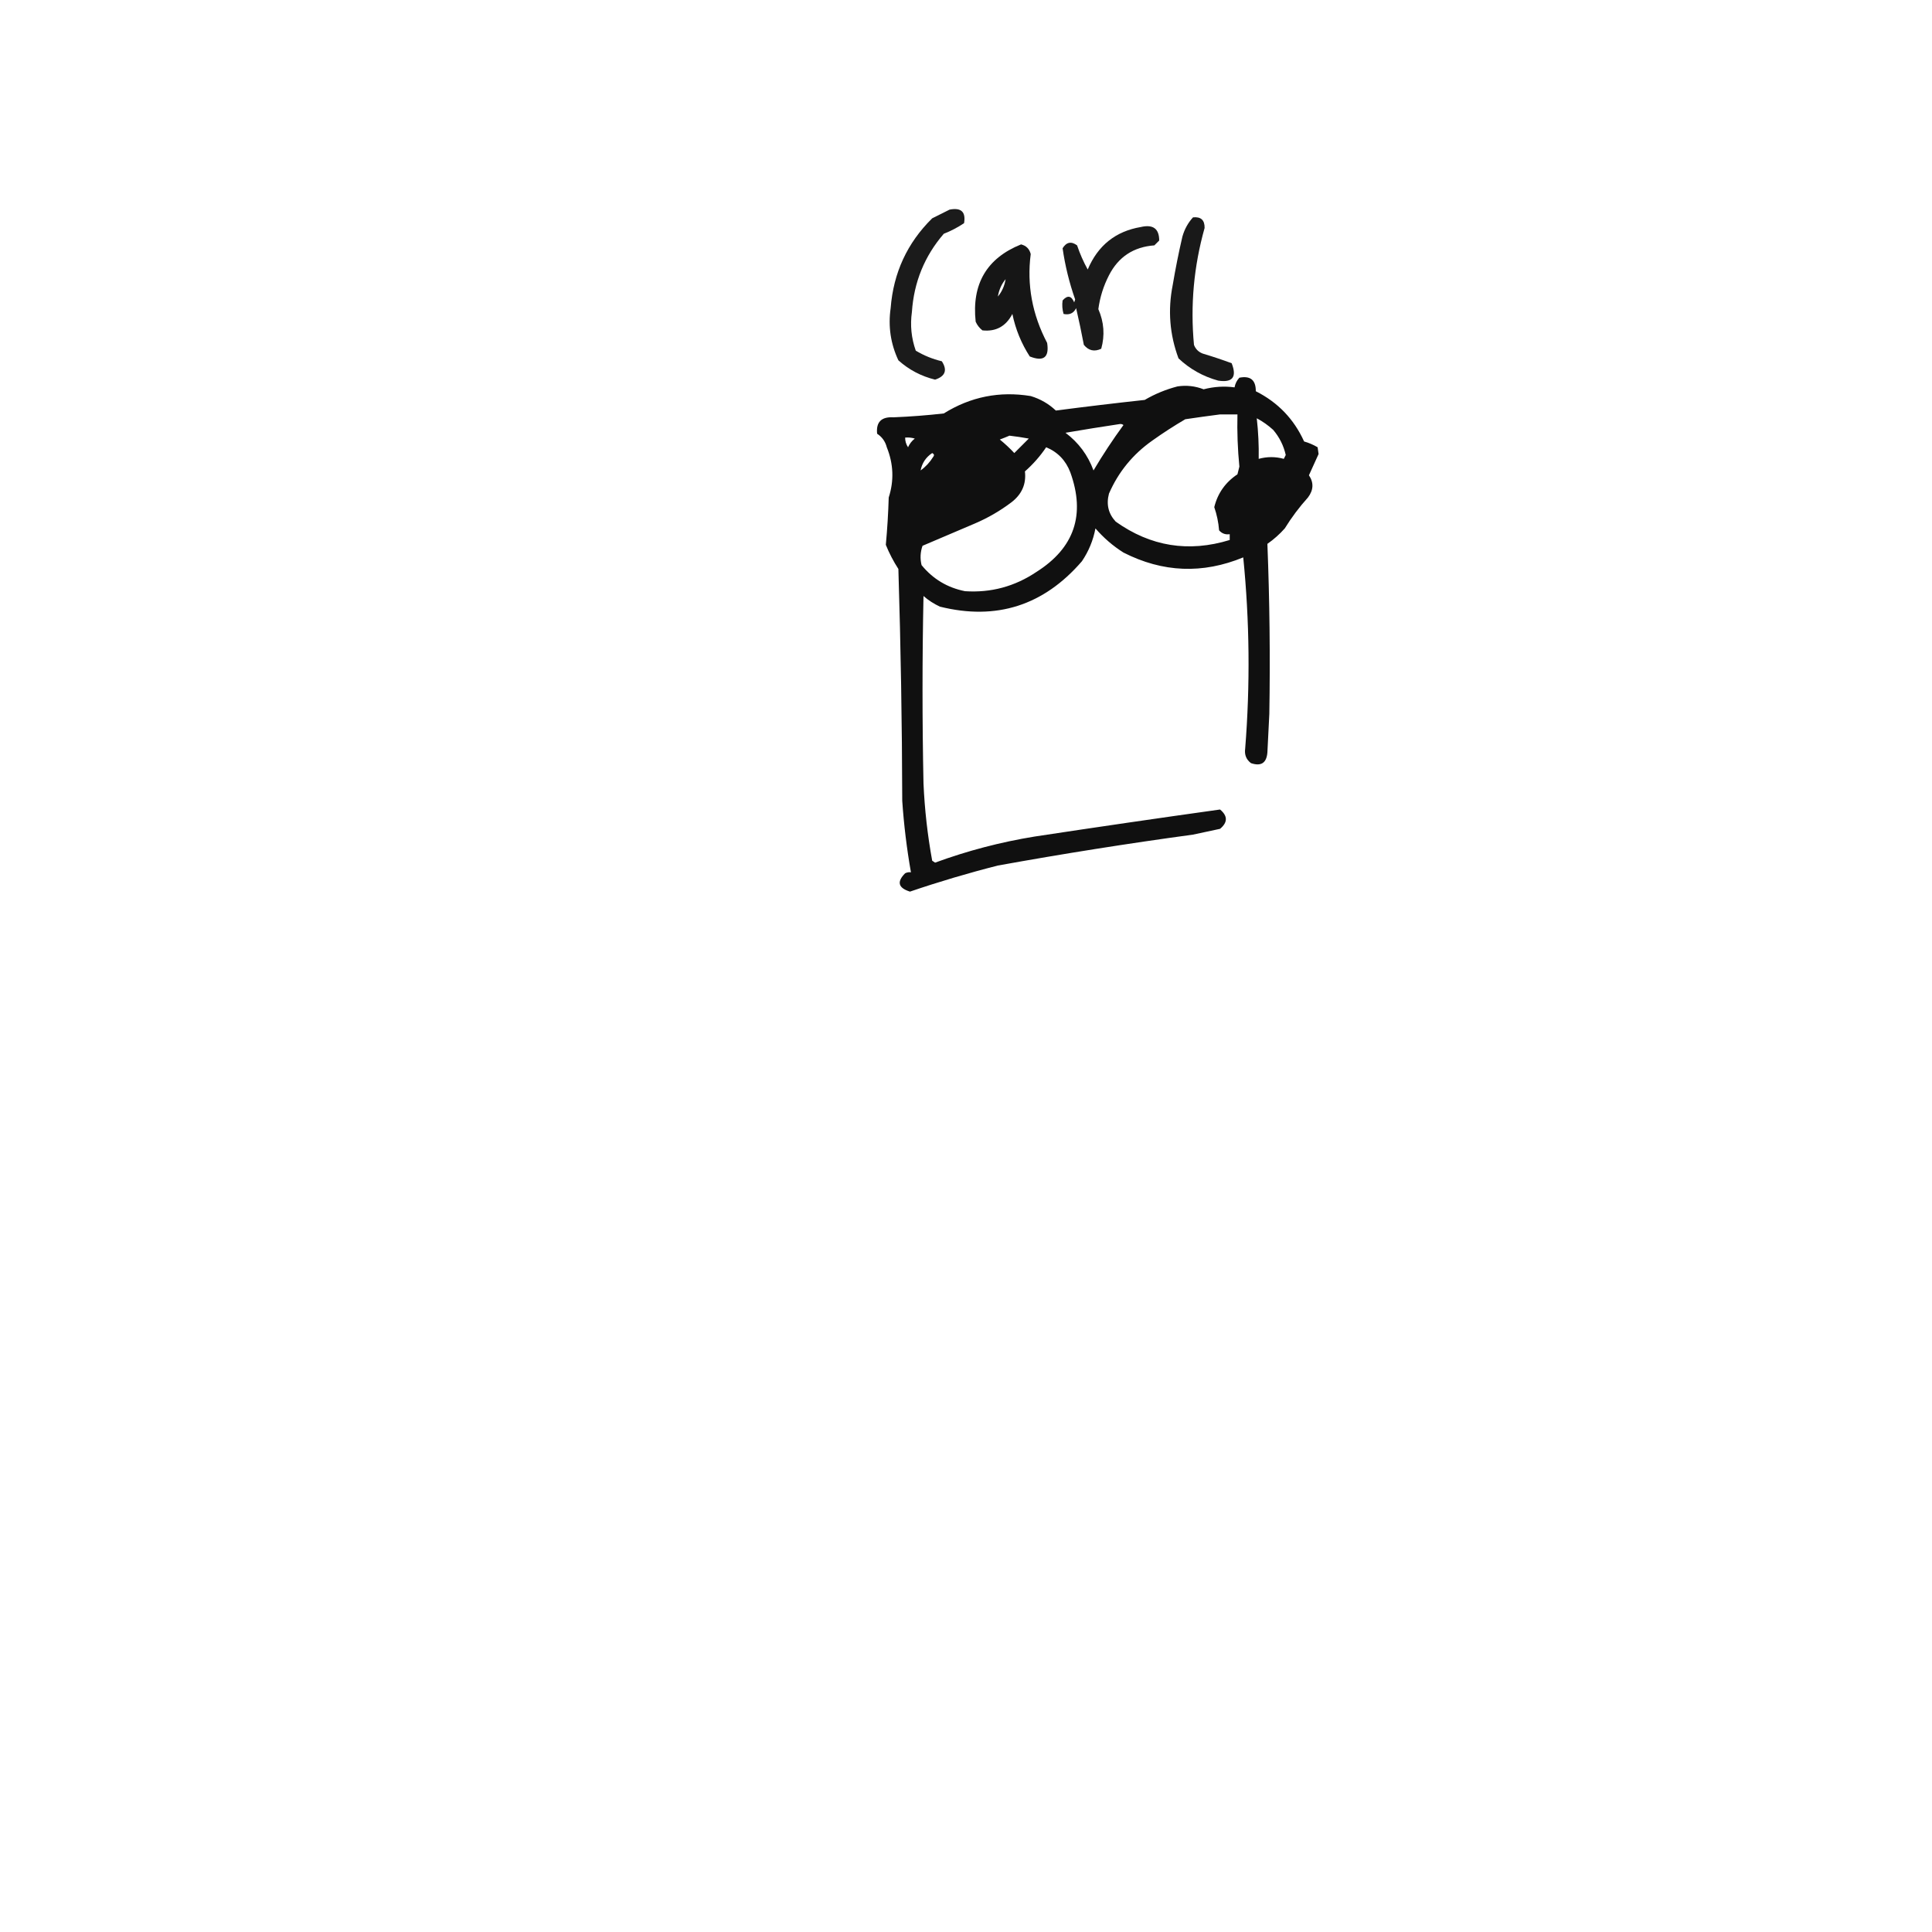
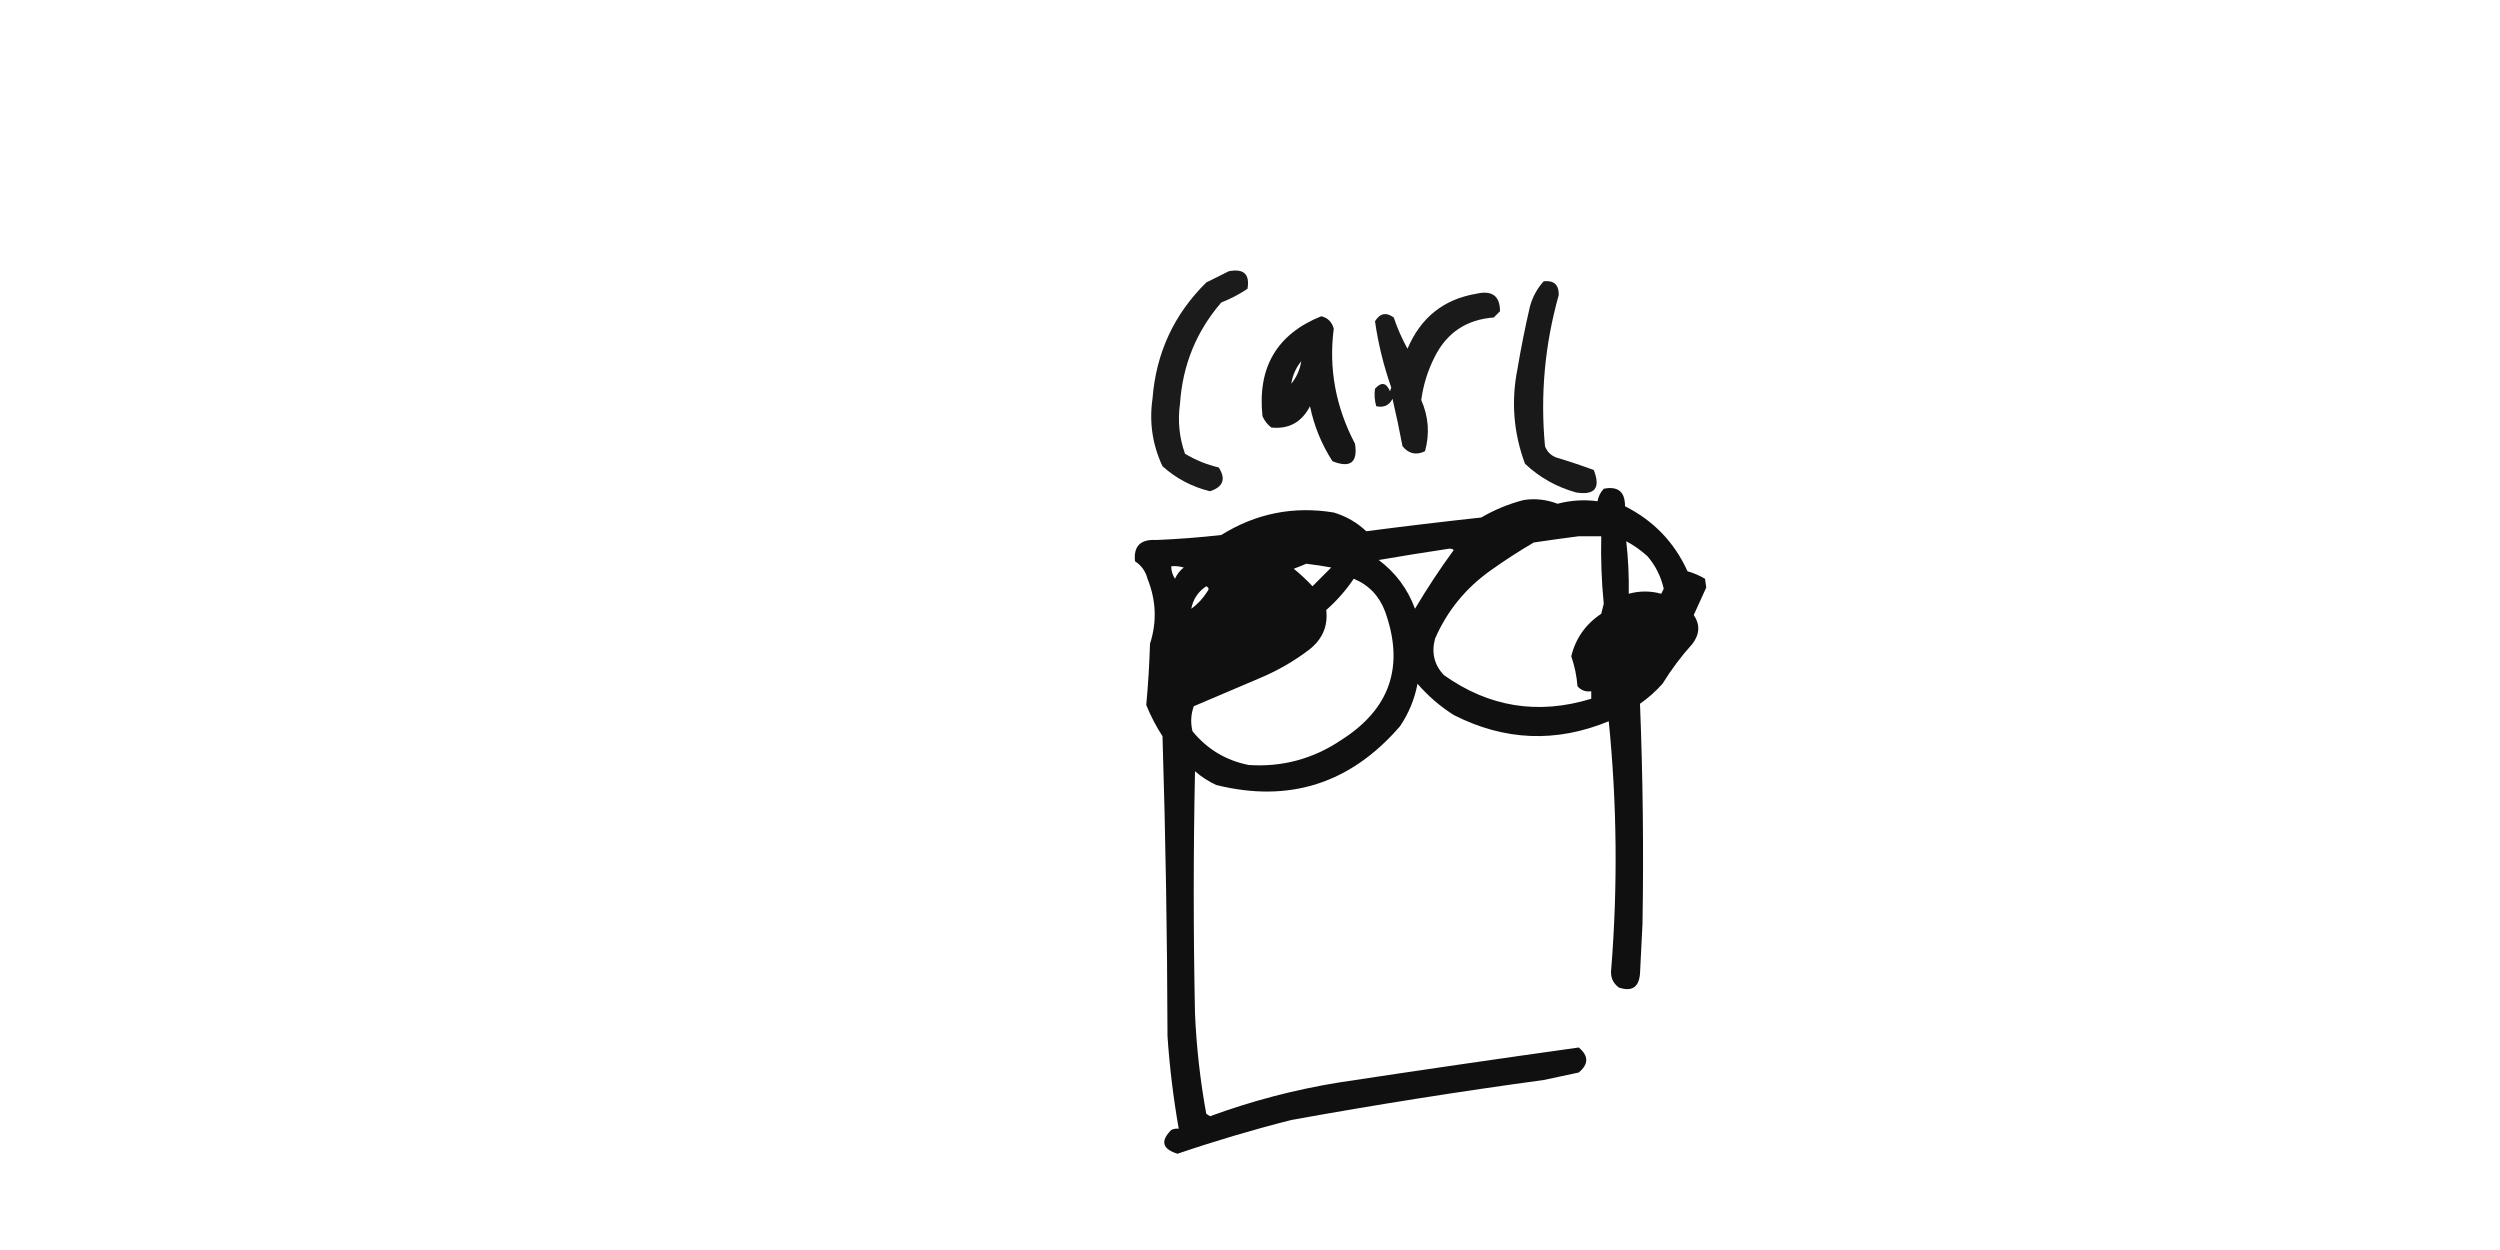
- <svg xmlns="http://www.w3.org/2000/svg" version="1.1" width="1000px" height="1000px" style="shape-rendering:geometricPrecision; text-rendering:geometricPrecision; image-rendering:optimizeQuality; fill-rule:evenodd; clip-rule:evenodd">
+ <svg xmlns="http://www.w3.org/2000/svg" version="1.1" width="1000px" height="500px" style="shape-rendering:geometricPrecision; text-rendering:geometricPrecision; image-rendering:optimizeQuality; fill-rule:evenodd; clip-rule:evenodd">
  <g>
    <path style="opacity:0.894" fill="#000000" d="M 491.5,108.5 C 497.496,107.333 499.996,109.666 499,115.5C 495.732,117.706 492.232,119.539 488.5,121C 478.526,132.569 473.026,146.069 472,161.5C 471.039,168.353 471.706,175.02 474,181.5C 478.172,184.008 482.672,185.842 487.5,187C 490.456,191.599 489.29,194.766 484,196.5C 476.797,194.733 470.464,191.399 465,186.5C 460.981,177.919 459.647,168.919 461,159.5C 462.415,141.218 469.582,125.718 482.5,113C 485.592,111.454 488.592,109.954 491.5,108.5 Z" />
  </g>
  <g>
    <path style="opacity:0.9" fill="#000000" d="M 617.5,112.5 C 621.58,112.081 623.58,113.914 623.5,118C 617.911,137.864 616.078,158.031 618,178.5C 618.833,180.667 620.333,182.167 622.5,183C 627.56,184.514 632.56,186.181 637.5,188C 640.328,195.164 637.995,198.164 630.5,197C 622.679,194.842 615.845,191.008 610,185.5C 605.404,173.168 604.404,160.501 607,147.5C 608.41,139.115 610.077,130.782 612,122.5C 613.086,118.654 614.919,115.32 617.5,112.5 Z" />
  </g>
  <g>
    <path style="opacity:0.898" fill="#000000" d="M 590.5,117.5 C 596.831,116.029 599.998,118.362 600,124.5C 599.167,125.333 598.333,126.167 597.5,127C 586.711,127.804 578.877,132.97 574,142.5C 571.161,148.018 569.327,153.851 568.5,160C 571.435,166.727 571.935,173.56 570,180.5C 566.475,182.19 563.475,181.524 561,178.5C 559.789,172.111 558.456,165.778 557,159.5C 555.713,162.145 553.547,163.145 550.5,162.5C 549.833,160.181 549.666,157.847 550,155.5C 552.522,152.674 554.522,153.007 556,156.5C 556.167,156 556.333,155.5 556.5,155C 553.451,146.306 551.285,137.473 550,128.5C 551.99,125.278 554.49,124.778 557.5,127C 558.958,131.334 560.791,135.501 563,139.5C 568.262,127.051 577.429,119.717 590.5,117.5 Z" />
  </g>
  <g>
    <path style="opacity:0.913" fill="#000000" d="M 528.5,126.5 C 531.152,127.152 532.819,128.819 533.5,131.5C 531.438,147.435 534.272,162.768 542,177.5C 543.164,184.995 540.164,187.328 533,184.5C 528.638,177.753 525.638,170.419 524,162.5C 520.657,168.918 515.49,171.751 508.5,171C 506.951,169.786 505.785,168.286 505,166.5C 502.907,146.982 510.74,133.649 528.5,126.5 Z M 520.5,144.5 C 519.958,147.912 518.625,150.912 516.5,153.5C 517.059,150.057 518.393,147.057 520.5,144.5 Z" />
  </g>
  <g>
    <path style="opacity:0.936" fill="#000000" d="M 641.5,195.5 C 647.211,194.38 650.044,196.713 650,202.5C 661.415,208.248 669.749,216.915 675,228.5C 677.454,229.198 679.787,230.198 682,231.5C 682.167,232.667 682.333,233.833 682.5,235C 680.874,238.644 679.208,242.311 677.5,246C 680.072,249.819 679.905,253.652 677,257.5C 672.513,262.476 668.513,267.809 665,273.5C 662.297,276.538 659.297,279.205 656,281.5C 657.159,310.809 657.493,340.142 657,369.5C 656.667,376.167 656.333,382.833 656,389.5C 655.555,394.938 652.721,396.771 647.5,395C 645.051,393.137 644.051,390.637 644.5,387.5C 647.129,354.441 646.796,321.441 643.5,288.5C 622.472,297.176 601.806,296.343 581.5,286C 576.077,282.581 571.244,278.415 567,273.5C 565.837,279.657 563.504,285.324 560,290.5C 540.215,313.43 515.715,321.263 486.5,314C 483.397,312.561 480.564,310.727 478,308.5C 477.333,340.833 477.333,373.167 478,405.5C 478.588,418.955 480.088,432.288 482.5,445.5C 483,445.833 483.5,446.167 484,446.5C 500.722,440.361 517.889,435.861 535.5,433C 567.525,428.14 599.525,423.473 631.5,419C 635.5,422.333 635.5,425.667 631.5,429C 626.833,430 622.167,431 617.5,432C 583.717,436.598 550.05,441.931 516.5,448C 501.144,451.897 485.977,456.397 471,461.5C 464.901,459.601 464.067,456.434 468.5,452C 469.448,451.517 470.448,451.351 471.5,451.5C 469.342,439.261 467.842,426.928 467,414.5C 466.897,374.485 466.231,334.485 465,294.5C 462.422,290.509 460.255,286.343 458.5,282C 459.257,273.857 459.757,265.69 460,257.5C 462.811,248.791 462.478,240.125 459,231.5C 458.225,228.503 456.559,226.17 454,224.5C 453.372,218.46 456.205,215.627 462.5,216C 471.192,215.646 479.859,214.979 488.5,214C 502.379,205.358 517.379,202.358 533.5,205C 538.483,206.507 542.817,209.007 546.5,212.5C 561.809,210.503 577.142,208.67 592.5,207C 597.821,203.891 603.488,201.558 609.5,200C 614.122,199.307 618.622,199.807 623,201.5C 628.367,200.106 633.701,199.773 639,200.5C 639.366,198.548 640.199,196.882 641.5,195.5 Z M 631.5,214.5 C 634.5,214.5 637.5,214.5 640.5,214.5C 640.284,223.523 640.617,232.523 641.5,241.5C 641.167,242.833 640.833,244.167 640.5,245.5C 634.268,249.643 630.268,255.31 628.5,262.5C 629.84,266.372 630.674,270.372 631,274.5C 632.444,276.155 634.278,276.822 636.5,276.5C 636.5,277.5 636.5,278.5 636.5,279.5C 615.229,286.025 595.562,282.858 577.5,270C 573.695,265.909 572.528,261.076 574,255.5C 578.885,244.274 586.385,235.107 596.5,228C 601.996,224.084 607.663,220.418 613.5,217C 619.634,216.088 625.634,215.255 631.5,214.5 Z M 650.5,216.5 C 653.538,218.112 656.371,220.112 659,222.5C 662.224,226.281 664.39,230.614 665.5,235.5C 665.167,236.167 664.833,236.833 664.5,237.5C 660.183,236.311 655.85,236.311 651.5,237.5C 651.623,230.471 651.29,223.471 650.5,216.5 Z M 579.5,219.5 C 580.239,219.369 580.906,219.536 581.5,220C 575.961,227.576 570.794,235.41 566,243.5C 563.093,235.59 558.26,229.09 551.5,224C 560.944,222.383 570.277,220.883 579.5,219.5 Z M 522.5,225.5 C 525.839,225.89 529.173,226.39 532.5,227C 530,229.5 527.5,232 525,234.5C 522.651,231.983 520.151,229.65 517.5,227.5C 519.291,226.83 520.958,226.163 522.5,225.5 Z M 468.5,226.5 C 470.199,226.34 471.866,226.506 473.5,227C 471.951,228.214 470.785,229.714 470,231.5C 468.991,229.975 468.491,228.308 468.5,226.5 Z M 541.5,231.5 C 547.487,233.988 551.653,238.322 554,244.5C 561.913,266.43 556.079,283.597 536.5,296C 525.265,303.558 512.932,306.891 499.5,306C 490.368,304.185 482.868,299.685 477,292.5C 476.176,289.118 476.343,285.784 477.5,282.5C 486.5,278.667 495.5,274.833 504.5,271C 511.324,268.091 517.658,264.424 523.5,260C 528.917,255.848 531.251,250.515 530.5,244C 534.724,240.279 538.391,236.112 541.5,231.5 Z M 476.5,243.5 C 477.252,239.66 479.252,236.66 482.5,234.5C 483.521,235.002 483.688,235.668 483,236.5C 481.281,239.288 479.115,241.621 476.5,243.5 Z" />
  </g>
</svg>
